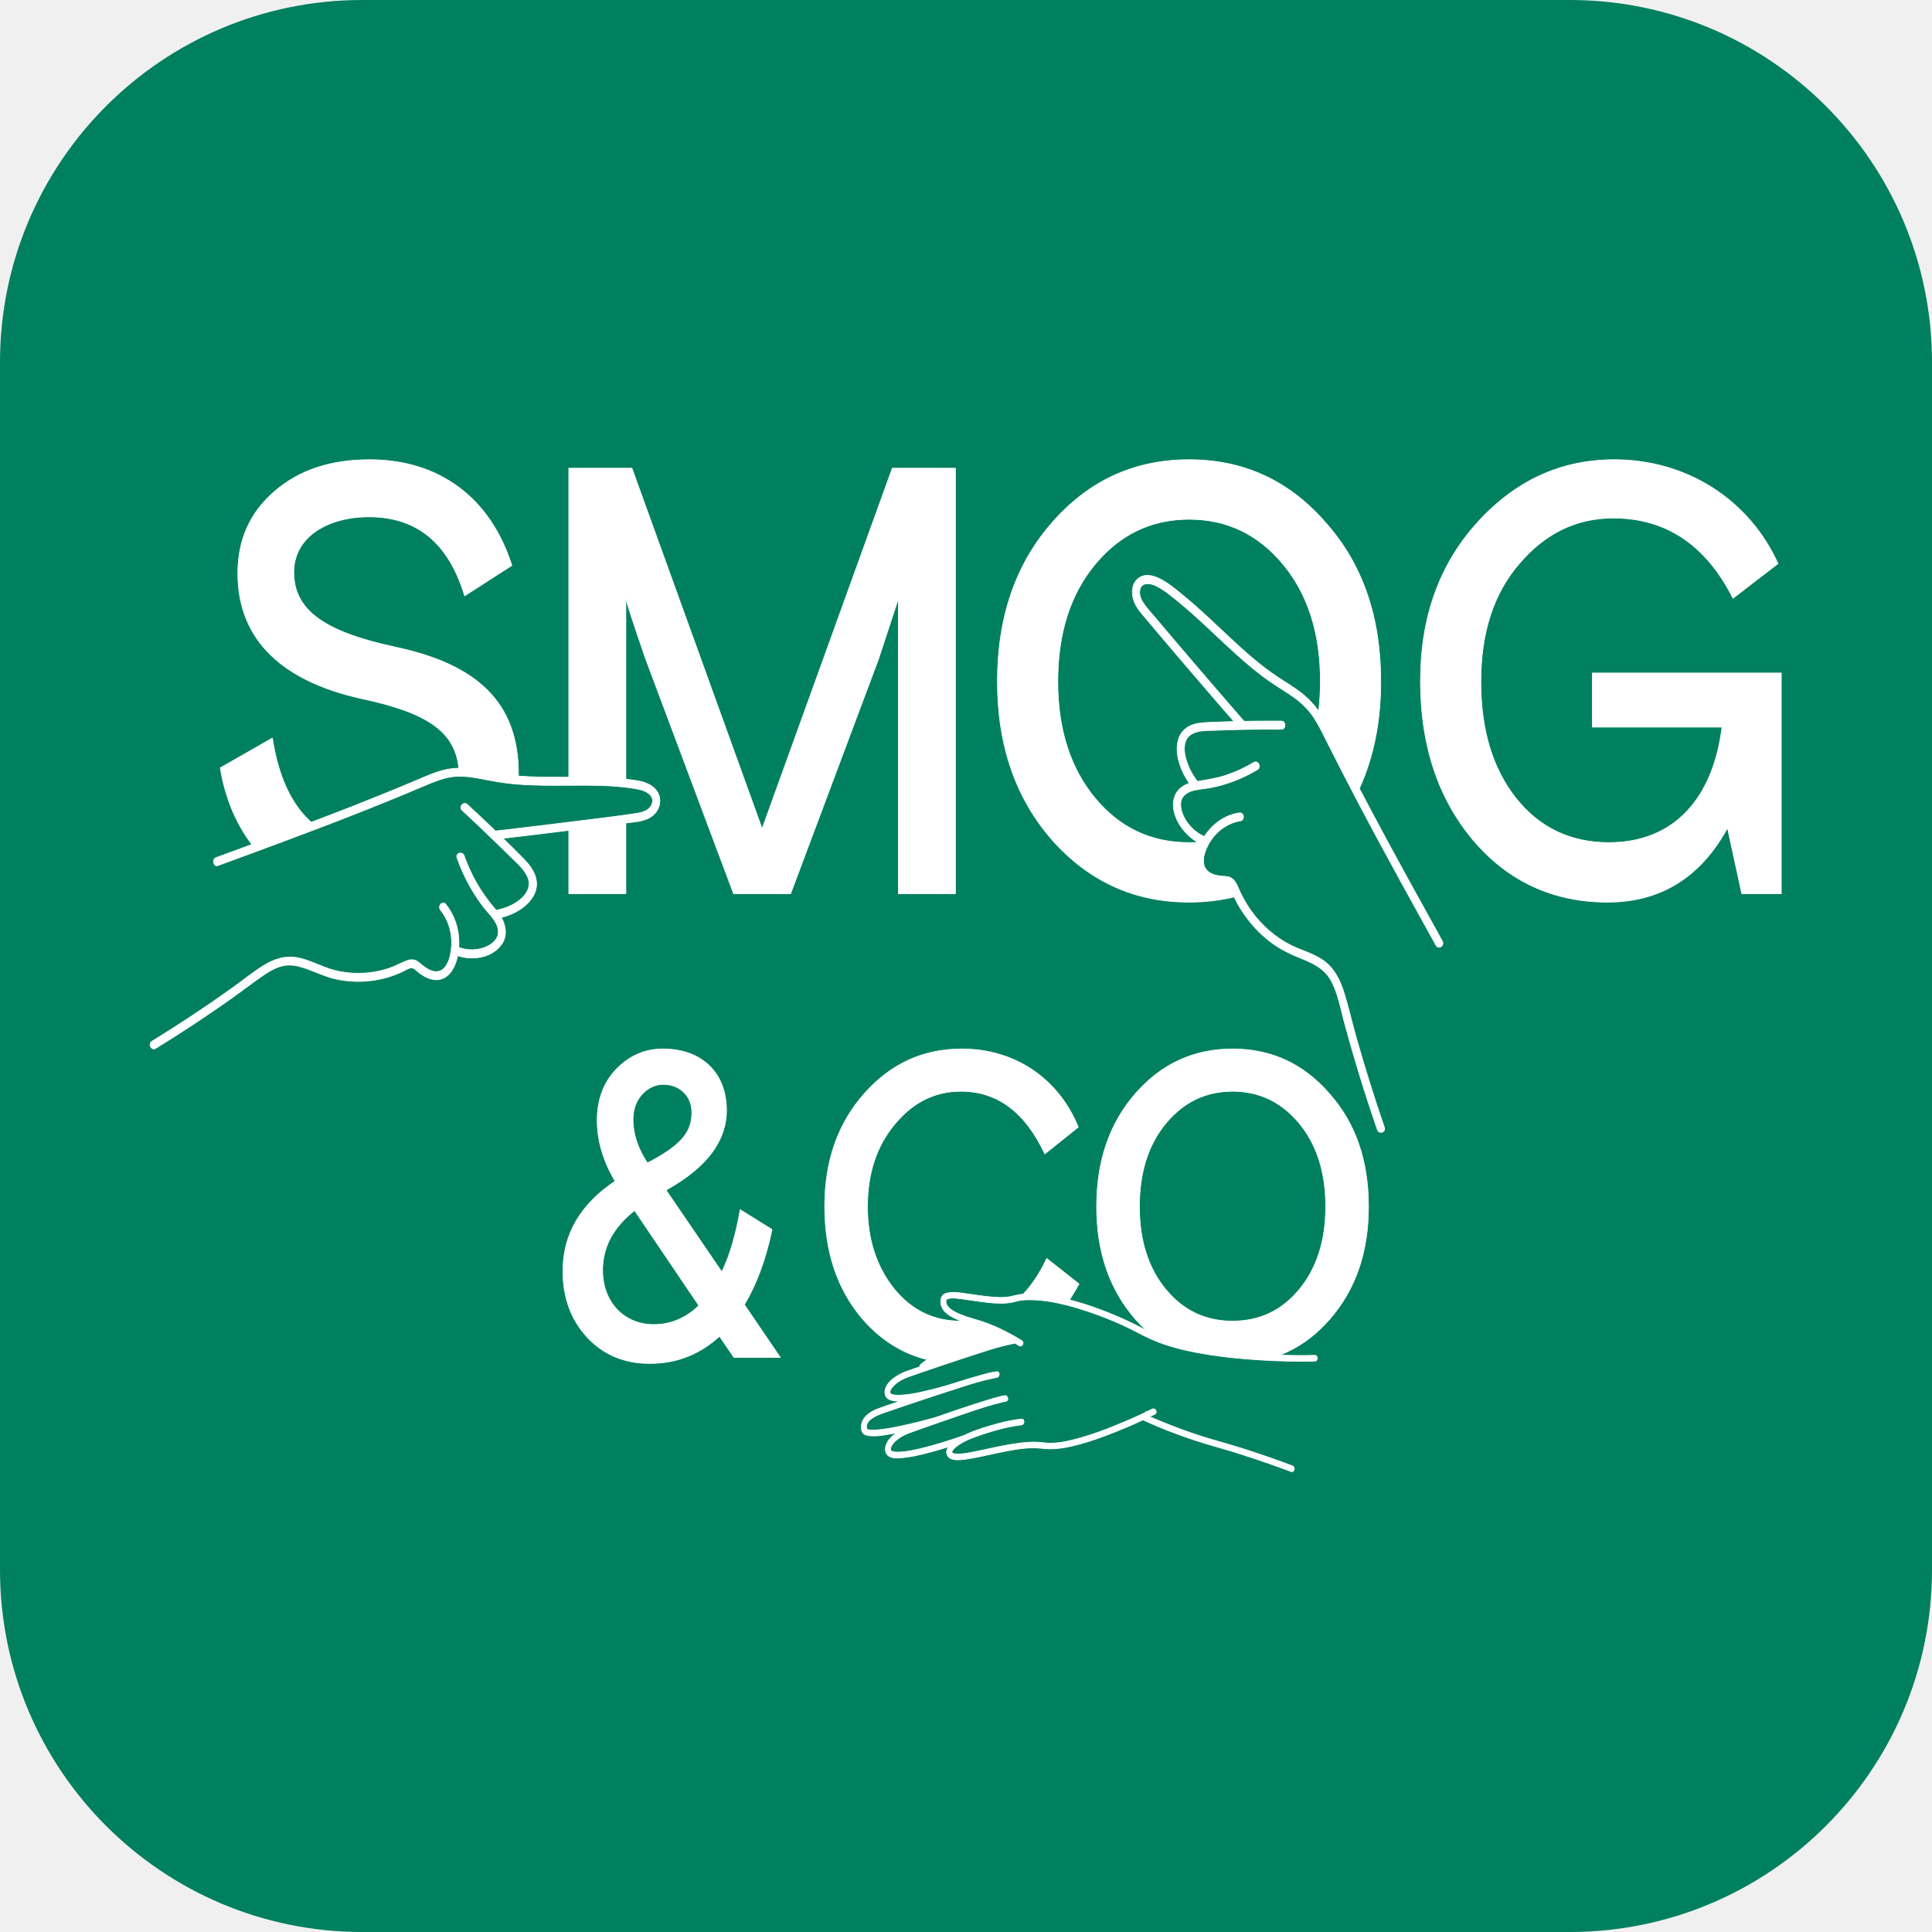
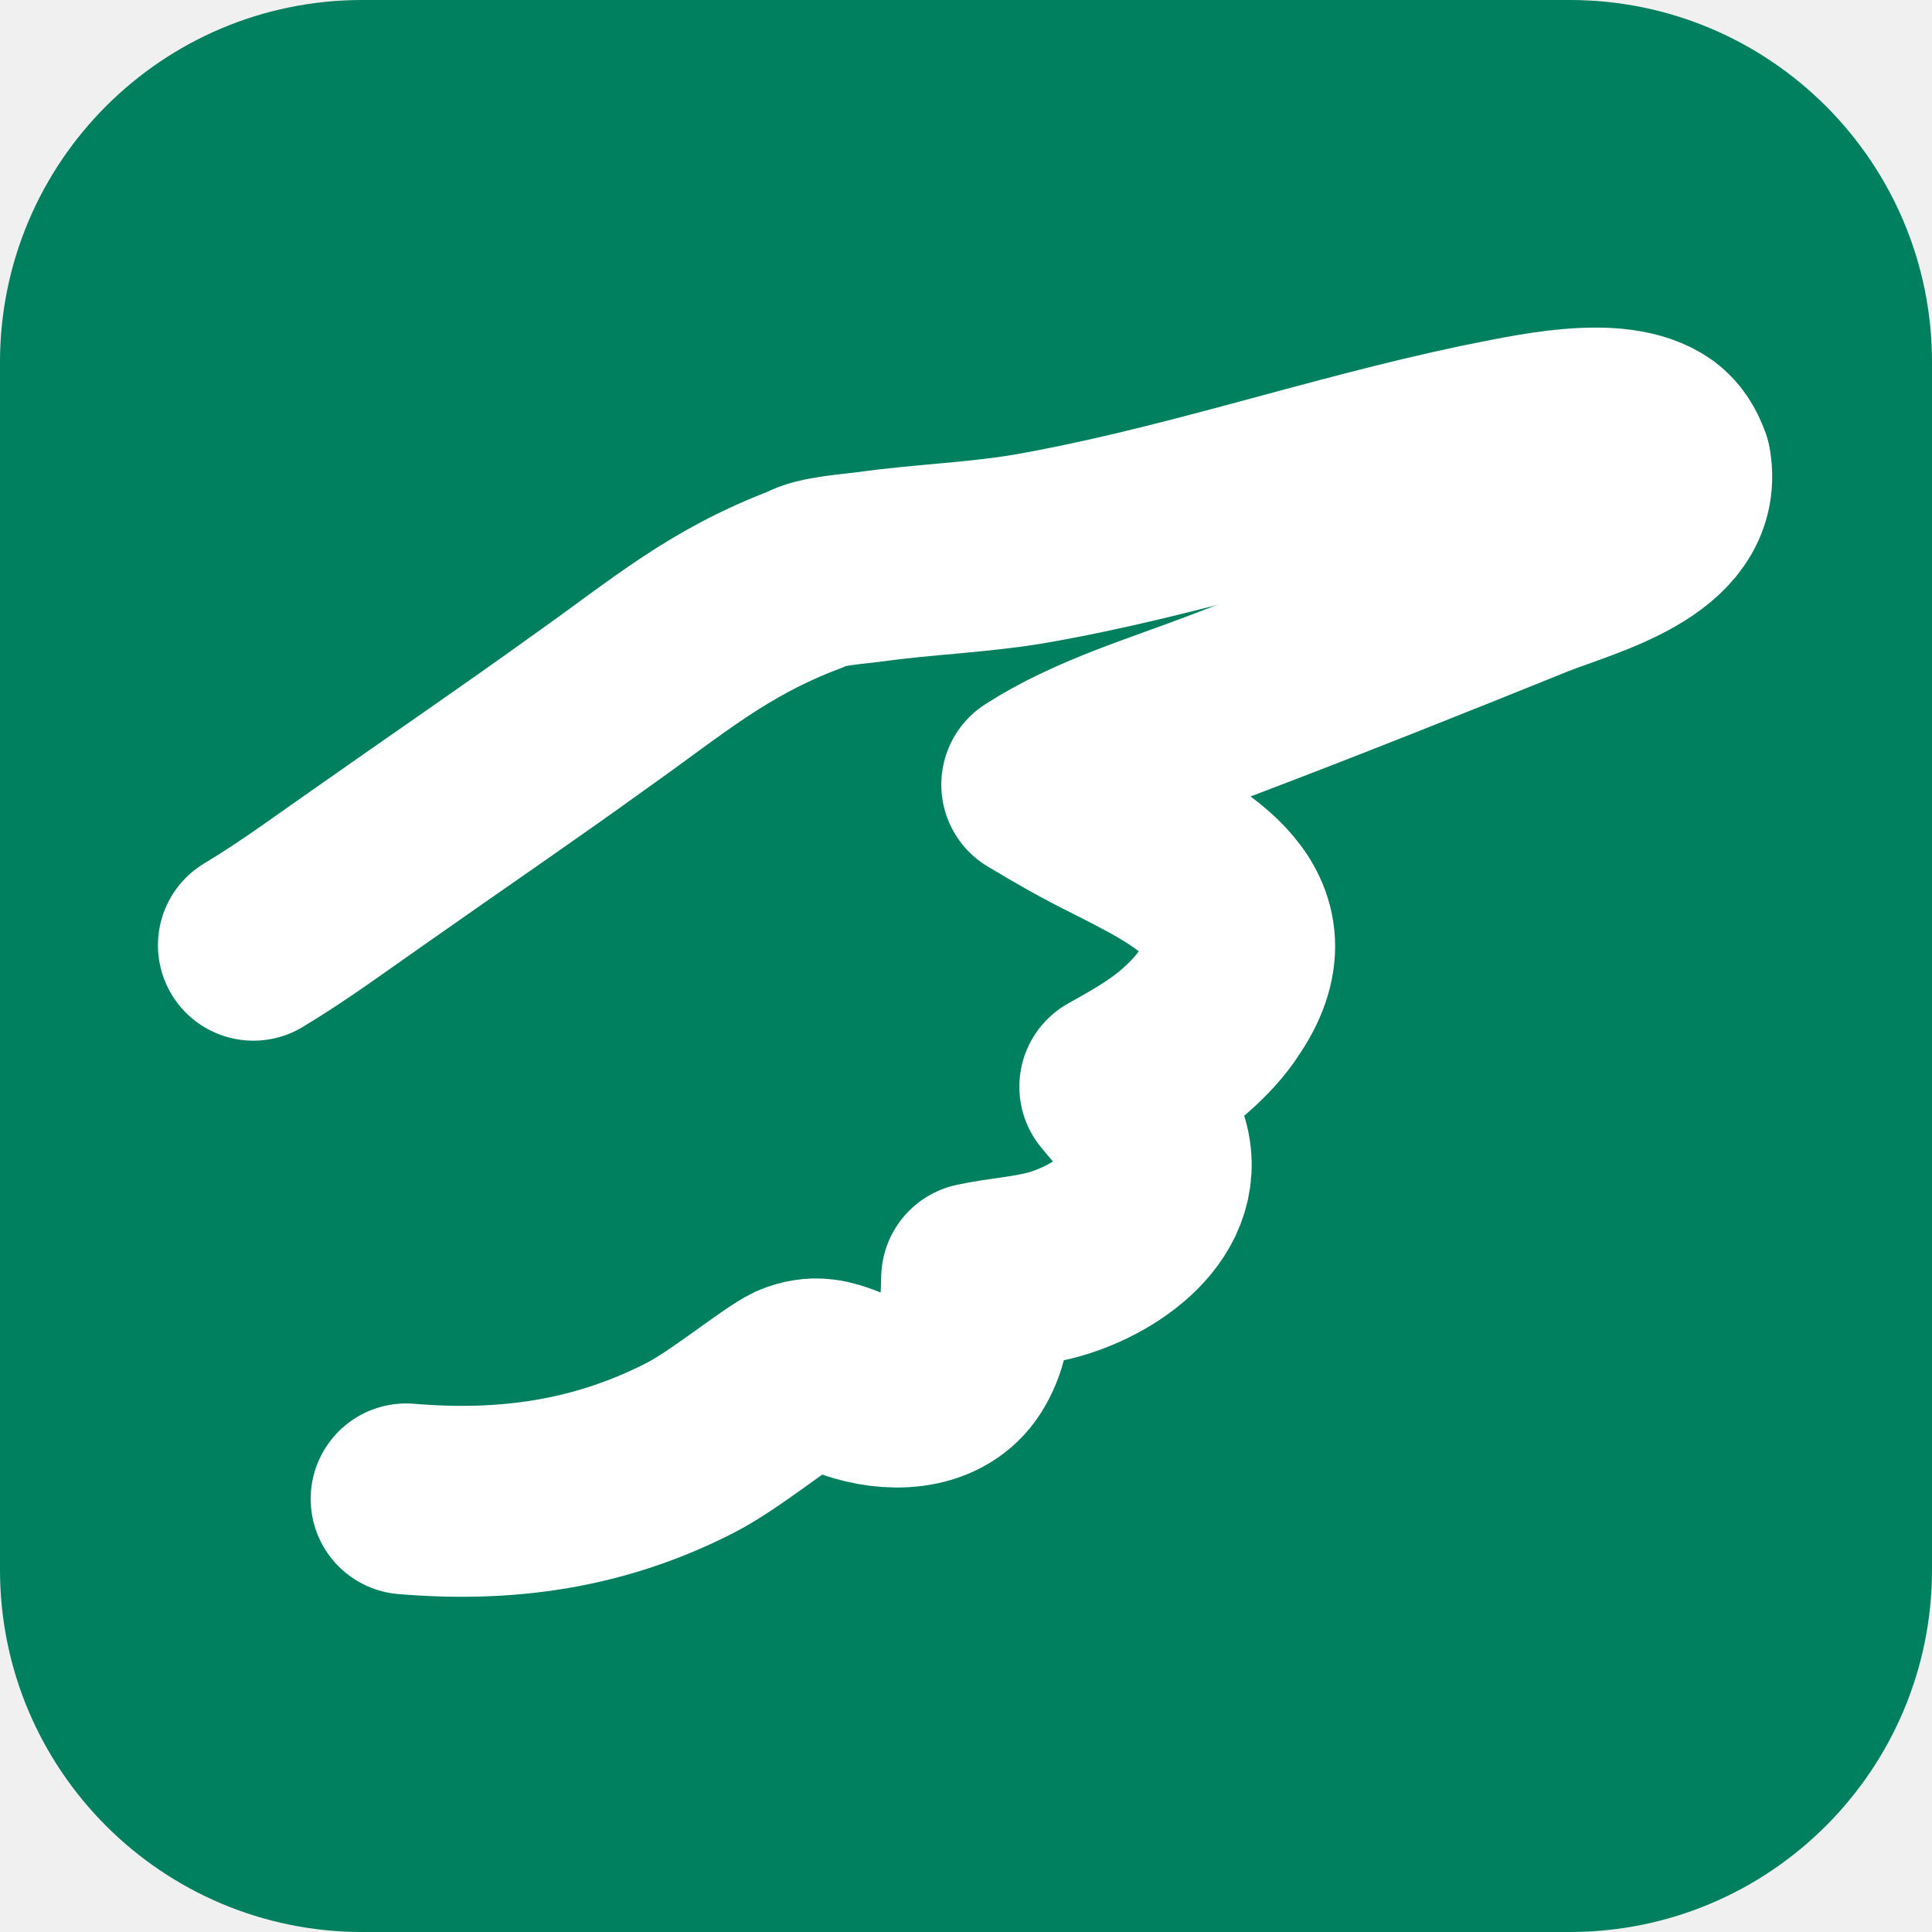
<svg xmlns="http://www.w3.org/2000/svg" width="512" height="512" viewBox="0 0 512 512">
  <rect width="512" height="512" rx="96" fill="#00805F" />
-   <svg x="39.68" y="121.736" width="432.64" height="268.529" viewBox="0 0 2399 1489">
-     <g fill="#FFFFFF" stroke="#FFFFFF" stroke-linejoin="round" stroke-miterlimit="2" transform="matrix(1,0,0,1,-218.2743,-673.2671)">
-       <g transform="matrix(2.56062,0,0,2.56062,137.0126,3.382188)">
-         <path transform="matrix(0.058368,0,0,-0.064728,-433.2667,877.6687)" stroke-width="6.34" d="M14085.8,2689.37L13771.7,2865.55C13729.6,2647.23 13672.1,2463.37 13591.7,2314L13044,3037.93L13055.4,3045.59C13442.3,3240.93 13637.7,3474.56 13637.7,3746.53C13637.7,4079.76 13392.5,4290.42 13013.3,4290.42C12833.3,4290.42 12680.1,4229.14 12553.7,4110.4C12427.3,3991.67 12366,3838.45 12366,3658.43C12366,3478.4 12423.5,3298.38 12542.2,3118.34C12201.3,2911.52 12028.9,2647.23 12028.9,2321.65C12028.9,2084.17 12109.4,1888.84 12270.2,1731.79C12431.1,1578.58 12634.1,1501.98 12883.1,1501.98C13147.4,1501.98 13373.4,1582.42 13568.7,1743.28L13710.4,1555.59L14166.2,1555.59L13813.9,2022.89C13932.6,2202.92 14024.5,2425.07 14085.8,2689.37M13017.1,3976.34C13170.4,3976.34 13296.8,3880.59 13296.8,3727.36C13296.8,3547.34 13185.7,3432.45 12860.1,3279.23C12764.4,3409.47 12718.4,3539.68 12718.4,3666.09C12718.4,3849.95 12860.1,3976.34 13017.1,3976.34M12921.4,1846.7C12634.1,1846.7 12419.6,2042.03 12419.6,2329.31C12419.6,2532.31 12523,2708.51 12733.7,2857.89L13365.7,2015.24C13239.3,1904.16 13089.9,1846.7 12921.4,1846.7" />
-         <path transform="matrix(0.082247,0,0,-0.09101,27.818,652.3862)" stroke-width="4.5" d="M4320.53,1965.37L3412.25,4237.98L2971.53,4237.98L2971.53,2289.93C2907.3,2289.62 2843.07,2289.23 2778.85,2290.26C2725.91,2291.12 2672.96,2293.04 2620.12,2296.72C2620.19,2301.26 2620.46,2305.72 2620.46,2310.28C2620.46,2754.84 2340.69,3000.11 1754.34,3111.25C1267.62,3207.06 1053.02,3341.18 1053.02,3582.63C1053.02,3801.08 1282.95,3931.38 1578.05,3931.38C1911.47,3931.38 2133.74,3766.58 2244.89,3433.16L2574.46,3624.79C2425,4050.19 2068.6,4291.63 1581.89,4291.63C1309.78,4291.63 1091.34,4226.48 918.887,4092.34C746.422,3958.2 662.105,3785.74 662.105,3574.96C662.105,3145.74 987.867,2892.8 1524.41,2785.49C1972.26,2699.51 2178.9,2583.35 2203.91,2346.23C2173.88,2345.75 2143.85,2343.08 2113.74,2337.08C2043.37,2323.07 1976.63,2295.5 1909.87,2269.98C1767.61,2215.6 1624.59,2163.17 1481.09,2112.13C1379.13,2075.85 1276.88,2040.45 1174.51,2005.35C1035.5,2117.24 944.926,2294.39 903.559,2536.38L539.469,2348.6C573.352,2162.21 648.473,1998.32 760.34,1865.49C713.523,1849.88 666.703,1834.26 619.859,1818.7C583.395,1806.59 546.914,1794.49 510.445,1782.39C479.109,1772 492.535,1722.18 524.156,1732.67C546.668,1740.14 569.191,1747.64 591.703,1755.11C660.359,1777.89 729.004,1800.74 797.637,1823.65C940.531,1871.32 1083.26,1919.48 1225.7,1968.51C1266.23,1982.46 1306.78,1996.32 1347.25,2010.44C1484.58,2058.36 1621.55,2107.33 1757.92,2157.9C1825.82,2183.09 1893.52,2208.76 1961.15,2234.66C2023.63,2258.6 2087.43,2282.85 2154.09,2291.96C2171.54,2294.35 2189.03,2295.46 2206.53,2295.67C2260.57,2296.29 2314.68,2287.87 2367.73,2278.52C2438.12,2266.1 2508.31,2254.53 2579.56,2248.23C2592.24,2247.1 2604.92,2246.24 2617.6,2245.35C2735.34,2237.04 2853.52,2237.8 2971.53,2238.35C2983.56,2238.42 2995.59,2238.48 3007.61,2238.52C3128.01,2238.92 3250.01,2239.17 3370.1,2225.96C3393.02,2223.44 3415.89,2220.6 3438.65,2216.99C3476.82,2210.95 3537.29,2198.45 3553.4,2157.28C3562.99,2132.76 3549.01,2107.49 3530.23,2091.77C3506.14,2071.63 3472.73,2065.48 3442.51,2061.17C3418.43,2057.75 3394.25,2054.71 3370.1,2051.59C3249.92,2036.08 3129.16,2023.7 3008.85,2010C2996.42,2008.58 2983.96,2007.3 2971.53,2005.89C2836.97,1990.64 2702.38,1975.74 2567.71,1961.45C2555.68,1960.17 2543.65,1958.93 2531.62,1957.65C2507.86,1955.15 2484.09,1952.64 2460.33,1950.16C2395.34,2006.82 2329.7,2062.76 2263.38,2117.88C2238.04,2138.94 2201.36,2102.66 2226.92,2081.41C2310.4,2012.04 2392.5,1941.05 2473.86,1869.22C2499.15,1846.89 2524.68,1824.84 2549.75,1802.27C2594.81,1761.72 2650.79,1721.17 2680.97,1667.39C2710.57,1614.63 2687.67,1564.11 2644.77,1527.45C2595.16,1485.07 2528.84,1461.58 2464.72,1450.64C2450.38,1466.6 2435.49,1482.05 2421.34,1498.18C2397.6,1525.23 2375.39,1553.53 2354.79,1583.04C2331.09,1617.03 2309.51,1652.49 2290.06,1689.06C2271.93,1723.17 2255.64,1758.27 2241.55,1794.26C2229.59,1824.81 2179.7,1811.51 2191.83,1780.55C2208.06,1739.11 2226.81,1698.84 2247.78,1659.83C2286.42,1587.95 2332.9,1520.51 2387.25,1459.03C2424.57,1416.81 2488.93,1366.02 2478.68,1302.2C2470.23,1249.64 2407.62,1220.34 2361.65,1209.29C2310.12,1196.92 2254.62,1199.14 2204.3,1215.99C2205.12,1226.25 2205.54,1236.28 2205.55,1245.9C2205.68,1335.23 2172.48,1422.24 2112.84,1488.62C2090.63,1513.35 2054.27,1476.81 2076.39,1452.16C2126.18,1396.73 2153.37,1323.41 2153.96,1249.04C2154.47,1187.6 2135.38,1077.61 2060.78,1064.68C2020.05,1057.62 1978.9,1082.39 1947.33,1105.2C1932.87,1115.64 1919.64,1127.91 1902.57,1134.05C1882.73,1141.19 1861.63,1139.35 1841.92,1132.7C1800.64,1118.75 1762.19,1098.09 1720.21,1085.37C1678.25,1072.66 1635.07,1063.31 1591.5,1058.25C1506.86,1048.43 1420.43,1052.43 1337.34,1071.55C1250.53,1091.5 1170.45,1134.94 1082.69,1150.66C995.699,1166.26 915.98,1143.85 840.293,1100.75C762.574,1056.51 689.797,1002.85 614.641,954.43C611.5,952.398 608.297,950.449 605.141,948.418C427.859,834.52 246.918,726.359 62.684,624.07C33.66,607.949 59.633,563.41 88.695,579.551C262.141,675.852 432.719,777.281 600.039,883.891C680.133,934.922 758.055,989.539 838.664,1039.69C875.805,1062.8 914.559,1084.02 956.891,1095.87C1000.01,1107.92 1043.83,1107.11 1087.3,1097.21C1177.72,1076.63 1260.59,1033.18 1352.19,1015.85C1440.7,999.121 1530.96,997.531 1620.07,1010.42C1663.39,1016.69 1706.19,1026.52 1747.84,1040.03C1768.67,1046.77 1789.14,1054.5 1809.32,1062.98C1828.98,1071.22 1850.91,1085.68 1872.55,1087.05C1891.61,1088.27 1906.98,1071.03 1921.31,1060.68C1940.36,1046.93 1960.58,1035.16 1982.33,1026.24C2019.98,1010.79 2061.93,1006.25 2099.84,1023.46C2153.7,1047.9 2183.08,1105.25 2196.43,1164.33C2297.98,1132.35 2433.8,1149.2 2502.02,1234.65C2544.07,1287.33 2534.48,1352.39 2500.63,1405.31C2556.73,1417.61 2611.95,1439.75 2658.21,1473.03C2708.01,1508.87 2752.26,1562.79 2746.48,1627.9C2740.82,1691.71 2694.3,1740.16 2649.44,1781.38C2604.29,1822.86 2558.53,1863.68 2512.55,1904.26C2665.6,1920.37 2818.6,1937.07 2971.53,1954.4L2971.53,1555.3L3370.1,1555.3L3370.1,2000.78C3373.04,2001.14 3375.99,2001.45 3378.94,2001.81C3443.6,2009.59 3518.26,2010.93 3569.04,2057.48C3610.89,2095.83 3621.54,2158.13 3584.91,2203.55C3553.56,2242.44 3499.88,2259.17 3452.35,2266.72C3425.08,2271.04 3397.62,2274.29 3370.1,2277.12L3370.1,3414.02C3381.6,3371.85 3427.59,3245.39 3508.06,3034.6L4121.24,1555.3L4519.82,1555.3L5133,3034.6L5270.96,3414.02L5270.96,1555.3L5669.53,1555.3L5669.53,4237.98L5228.81,4237.98L4320.53,1965.37" />
-         <path transform="matrix(0.082247,0,0,-0.09101,27.818,652.3862)" stroke-width="4.5" d="M10113.6,2605.37L11018.1,2605.37C10956.7,2160.81 10688.5,1877.22 10228.6,1877.22C9964.16,1877.22 9745.7,1969.2 9580.93,2156.98C9416.13,2344.77 9335.65,2590.05 9335.65,2892.81C9335.65,3199.39 9423.78,3448.5 9603.9,3636.29C9784.03,3827.9 10002.5,3923.72 10259.3,3923.72C10627.2,3923.72 10906.9,3755.1 11094.7,3417.84L11409,3636.29C11209.7,4034.86 10776.6,4291.63 10266.9,4291.63C9891.34,4291.63 9573.24,4157.49 9308.81,3893.06C9044.37,3628.61 8914.08,3295.2 8914.08,2896.64C8914.08,2490.4 9036.71,2156.98 9281.98,1892.54C9527.26,1631.95 9841.52,1501.64 10220.9,1501.64C10588.8,1501.64 10868.6,1658.78 11056.4,1969.2L11156,1555.29L11432,1555.29L11432,2946.46L10113.6,2946.46L10113.6,2605.37" />
-         <path transform="matrix(0.082247,0,0,-0.09101,27.818,652.3862)" stroke-width="4.5" d="M8576.89,2065.78C8546.99,2116.58 8517.46,2167.59 8487.94,2218.62C8587.86,2416.35 8637.37,2641.09 8637.37,2892.8C8637.37,3299.03 8510.89,3632.46 8254.12,3893.05C8001.18,4157.48 7683.09,4291.62 7299.85,4291.62C6920.46,4291.62 6602.35,4161.34 6345.59,3896.89C6088.82,3632.46 5962.35,3299.03 5962.35,2892.8C5962.35,2490.4 6088.82,2156.98 6345.59,1892.54C6602.35,1631.94 6920.46,1501.63 7299.85,1501.63C7410.09,1501.63 7514.75,1512.79 7614.22,1534.35C7632.99,1498.84 7654.56,1464.81 7678.74,1432.73C7729.6,1365.26 7790,1306.29 7858.92,1257.35C7929.14,1207.47 8006.09,1174.13 8086.71,1145.04C8168.24,1115.62 8246.06,1081.99 8292.17,1004.33C8339.52,924.609 8357.76,828.09 8384.12,740.172C8452.2,513.23 8528.61,288.84 8612.89,67.41C8624.57,36.691 8674.44,50.019 8662.6,81.109C8589.4,273.43 8522.12,467.988 8461.12,664.531C8432.85,755.57 8409.89,848.871 8378.04,938.711C8349.73,1018.58 8307.26,1089.89 8233.86,1135.62C8162.18,1180.27 8077.93,1197.85 8002.02,1233.47C7949.5,1258.1 7900.1,1288.88 7854.74,1324.88C7836.85,1339.08 7819.52,1354.03 7802.96,1369.85C7748.75,1421.67 7702.63,1481.24 7666.19,1546.73C7663.3,1551.94 7660.33,1557.11 7657.55,1562.4C7640.18,1595.5 7627.75,1636.8 7592.08,1655C7574.21,1664.11 7554.12,1664.03 7534.6,1665.14C7515.18,1666.24 7495.99,1668.77 7477.2,1673.93C7436.2,1685.19 7402.25,1710.54 7400.61,1756.23C7399.01,1800.88 7420.97,1846.22 7445.46,1882.36C7446.77,1884.29 7448.34,1886.03 7449.7,1887.93C7499.08,1957.18 7576.48,2002.91 7660.48,2014.6C7674.37,2016.54 7681.7,2034.13 7678.48,2046.32C7674.57,2061.2 7660.49,2066.23 7646.77,2064.32C7567.99,2053.36 7493.95,2013.76 7439.27,1956.18C7427.69,1943.98 7416.41,1930.35 7405.89,1915.73C7347.52,1938.18 7295.43,1982.93 7264.81,2036.99C7247.96,2066.72 7235.37,2105.19 7243.85,2139.41C7252.39,2173.86 7285.22,2193.36 7317.17,2202.64C7355.68,2213.82 7396.47,2215.33 7435.94,2221.51C7475.87,2227.76 7515.41,2236.38 7554.33,2247.27C7631.88,2269 7706.82,2299.87 7777.58,2338.27C7806.75,2354.1 7780.75,2398.65 7751.56,2382.79C7689.01,2348.84 7623.46,2321.4 7555.19,2301.19C7490.1,2281.92 7424.58,2273.16 7358,2263.01C7357.96,2263 7357.9,2262.99 7357.86,2262.99C7320.46,2306.73 7290.48,2358.38 7275.16,2413.93C7261.15,2464.67 7260.99,2527.69 7311.55,2558.07C7359.53,2586.93 7423.55,2583.12 7477.37,2585.07C7550.29,2587.73 7623.24,2589.63 7696.2,2590.79C7699.13,2590.84 7702.08,2590.83 7705.01,2590.88C7784.68,2592.08 7864.34,2592.41 7944.01,2591.86C7977.2,2591.64 7977.23,2643.19 7944.01,2643.42C7882.72,2643.85 7821.43,2643.58 7760.15,2642.97C7734.53,2642.71 7708.9,2642.48 7683.29,2642.04C7473.79,2859.59 7265.96,3078.74 7059.88,3299.54C7035.19,3325.99 7008.81,3351.65 6986.43,3380.13C6968.46,3402.99 6953.26,3430.11 6955.06,3460.09C6959,3525.36 7030.83,3514.17 7072.78,3494.81C7129.86,3468.47 7182.41,3427.84 7232.82,3390.73C7286.57,3351.16 7338.48,3309.19 7389.73,3266.46C7491.09,3181.93 7589.85,3094.22 7694.25,3013.41C7746.57,2972.91 7800.14,2934 7855.96,2898.44C7891.02,2876.11 7927.21,2855.66 7963.11,2834.75C7983.75,2822.74 8004.31,2810.6 8024.45,2797.76C8080.36,2762.1 8130.52,2720.11 8169.74,2666.25C8177.39,2655.71 8184.49,2644.82 8191.57,2633.93C8221.79,2587.47 8247.77,2538.22 8274.62,2489.84C8334.99,2380.99 8396.8,2272.95 8459.28,2165.29C8471.88,2143.58 8484.29,2121.78 8496.96,2100.11C8534.7,2035.56 8572.75,1971.2 8611.03,1906.97C8727.31,1711.84 8845.71,1517.99 8964.43,1324.35C8983.8,1292.76 9003.17,1261.17 9022.55,1229.59C9039.87,1201.34 9084.48,1227.23 9067.06,1255.62C8902.03,1524.66 8736.98,1793.73 8576.89,2065.78M8203.44,2706.28C8172.05,2746.39 8136.07,2781.76 8094.29,2812.42C8039.84,2852.41 7979.81,2883.72 7921.95,2918.28C7861.88,2954.18 7804.31,2994.09 7748.51,3036.29C7638.23,3119.71 7535.05,3212.01 7428.97,3300.58C7375.31,3345.39 7320.86,3389.32 7264.68,3430.95C7212.45,3469.64 7157.99,3511.83 7098.81,3539.32C7048.55,3562.68 6984.6,3577.2 6938.39,3537.41C6890.47,3496.16 6897.71,3424.12 6927.56,3374.72C6945.8,3344.53 6971.2,3319.08 6995.1,3293.42C7021.53,3265.09 7047.97,3236.77 7074.43,3208.48C7129.28,3149.89 7184.23,3091.41 7239.31,3033.05C7348.52,2917.32 7458.19,2802.03 7568.36,2687.21C7583.29,2671.63 7598.26,2656.1 7613.22,2640.54C7558.3,2639.24 7503.37,2637.69 7448.47,2635.54C7388.18,2633.19 7321.33,2631.08 7271.38,2592.74C7218.23,2551.96 7208.48,2484.59 7220.29,2422.2C7232,2360.31 7262.8,2301.63 7301.39,2251.19C7253.62,2236.35 7209.93,2207.43 7195.15,2156.64C7177.32,2095.36 7204.68,2027.62 7241.56,1979.11C7273.23,1937.44 7314.42,1902.57 7361.31,1879.14C7341.08,1878 7320.66,1877.21 7299.85,1877.21C7035.43,1877.21 6816.98,1969.19 6644.52,2156.98C6472.05,2344.77 6383.92,2590.05 6383.92,2892.8C6383.92,3199.39 6472.05,3444.66 6644.52,3632.46C6816.98,3820.25 7035.43,3916.05 7299.85,3916.05C7564.28,3916.05 7782.74,3820.25 7955.2,3632.46C8127.67,3444.66 8215.8,3199.39 8215.8,2892.8C8215.8,2827.93 8211.49,2765.88 8203.44,2706.28" />
-         <path transform="matrix(0.058368,0,0,-0.064728,-433.2667,877.6687)" stroke-width="6.34" d="M19567,3892.09C19314.2,4156.36 18996.3,4290.42 18613.2,4290.42C18234,4290.42 17916.1,4160.2 17659.5,3895.9C17402.9,3631.61 17276.5,3298.39 17276.5,2892.37C17276.5,2490.19 17402.9,2156.95 17659.5,1892.66C17694.2,1857.43 17730.1,1824.8 17767.1,1794.34C17722.7,1814.61 17678.6,1835.83 17633.8,1855.34C17520.9,1904.49 17405.8,1948.73 17288.7,1987.02C17197.6,2016.84 17104.6,2043.92 17010.4,2065.83C17042.1,2110.23 17073.4,2157.13 17104.1,2206.75L16786.2,2432.73C16719.1,2305.07 16642,2199.57 16554.6,2116.06C16529.4,2114.07 16504.3,2110.67 16479.6,2105.23C16446.8,2098.02 16415.3,2090.81 16381.7,2088.72C16341.2,2086.2 16300.6,2087.32 16260.1,2089.97C16176,2095.48 16092.5,2107.93 16008.9,2118.61C15946,2126.64 15879.1,2137.95 15815.8,2128.05C15795.6,2124.87 15774.6,2118.12 15760.6,2102.39C15742.3,2081.89 15741,2048.48 15747.2,2023.05C15764.5,1952.24 15847,1916.31 15907.8,1892.44C15921.4,1887.11 15935.1,1882.18 15948.9,1877.49C15945.8,1877.45 15942.8,1877.33 15939.7,1877.33C15675.4,1877.33 15457.1,1973.1 15284.7,2164.61C15112.3,2359.96 15024.2,2601.27 15024.2,2892.37C15024.2,3187.31 15112.3,3428.61 15292.4,3623.95C15472.4,3819.3 15686.9,3915.06 15943.5,3915.06C16299.7,3915.06 16575.5,3731.2 16767,3359.67L17096.4,3597.14C16908.8,4014.64 16487.4,4290.42 15951.2,4290.42C15572,4290.42 15254.1,4160.2 14993.6,3895.9C14733.2,3631.61 14602.9,3298.39 14602.9,2896.19C14602.9,2486.35 14729.3,2153.11 14978.3,1892.66C15176.5,1688.47 15414.8,1564.71 15693,1520.59C15644.1,1505.6 15595.2,1490.54 15546.4,1475.33C15503.2,1461.9 15460,1448.4 15416.9,1434.75C15387.6,1425.49 15359,1414.28 15331.6,1400.35C15282.8,1375.55 15227.7,1339.23 15203.8,1287.86C15188.3,1254.62 15190.4,1213.71 15222.2,1191.28C15242.8,1176.73 15269.1,1172.64 15293.6,1170.31C15310.9,1168.66 15328.2,1168.22 15345.7,1168.52C15342.1,1167.41 15338.4,1166.31 15334.8,1165.19C15286.8,1150.44 15238.8,1135.61 15190.9,1120.63C15116,1097.23 15024.4,1071.2 14980.2,1000.31C14960.6,968.75 14952,911.711 14981.6,882.75C14998.8,865.961 15025.5,862.621 15048.3,860.75C15122.7,854.609 15200.2,868.68 15273.3,880.602C15286.3,882.699 15299.2,885.172 15312.2,887.391C15273.2,864.391 15236.5,834.762 15215,796.52C15197.2,765.02 15190.6,718.82 15219.2,691.23C15256,655.75 15324.9,662.578 15371.1,666.602C15450.1,673.48 15528.4,689.621 15605.6,707.512C15677.6,724.199 15749.6,742.699 15821,763.02C15799.7,735.801 15791,704.551 15818.5,674.898C15838.9,652.93 15872.1,648.73 15900.4,647.66C15943.5,646.02 15987.2,652.488 16029.7,658.98C16148.3,677.02 16265.4,704.129 16383.6,724.352C16499.6,744.191 16620.6,762.449 16738.3,749.23C16836.8,738.18 16932.7,748.898 17029.5,768.641C17146.4,792.43 17261,827.02 17373.8,865.309C17494.6,906.309 17614.2,951.828 17731.8,1001.47C17894.5,933.711 18062,875.832 18230.6,824.859C18368.9,783.031 18509.8,750.48 18648.9,711.328C18769.3,677.43 18889.1,641.09 19008.2,603.051C19068.5,583.82 19128.7,564.32 19188.5,543.801C19219.9,533.012 19233.4,582.801 19202.2,593.52C19202,593.559 19201.9,593.609 19201.8,593.648C19040.2,649.059 18876.8,699.582 18712.7,746.77C18574.6,786.48 18434.6,819.02 18296.6,859.07C18171.5,895.391 18047.8,936.711 17925.5,981.609C17882.8,997.27 17840.3,1013.5 17798,1030.24C17812.6,1036.62 17827.3,1042.77 17841.9,1049.3C17844.5,1050.49 17847.2,1051.7 17849.9,1052.92C17860.6,1057.79 17864.1,1066.53 17862.9,1075.17C17860.9,1090.88 17843.2,1106.26 17823.8,1097.44C17807.1,1089.8 17790.2,1082.56 17773.4,1075.17L17759,1075.17L17755,1067.04C17702.8,1044.43 17650.2,1022.87 17597.1,1002.11C17550.8,983.988 17504.2,966.27 17457.2,949.16C17349.3,909.941 17240.1,873.922 17129,844.871C17030.7,819.16 16929.2,796.559 16827.2,794.93C16781.8,794.199 16739.3,802.219 16694.1,804.078C16637.5,806.398 16580.8,802.531 16524.6,796.328C16402.8,782.879 16282.6,758.32 16162.4,734.988C16110.4,724.879 16058.3,714.801 16005.8,707.16C15968.5,701.738 15930,696.961 15892.3,699.641C15882.5,700.328 15885.2,699.75 15877.4,701.52C15874.3,702.211 15871.2,703.02 15868.1,703.82C15866.8,704.172 15863.6,705.539 15862.6,705.898C15860.9,706.762 15859.2,707.59 15857.6,708.68C15858,708.41 15860.5,705.68 15856.6,709.668C15856.1,710.148 15855,712.27 15854.9,712.621C15854.8,712.98 15854.7,713.109 15854.7,713.352C15854.6,713.551 15854.6,713.602 15854.6,713.852C15854.4,715.871 15855.5,724.07 15854.4,716.961C15855.7,725.699 15854.8,721.352 15859.3,729.309C15863,735.801 15862.2,734.301 15868.5,740.891C15874.3,746.949 15880.6,752.602 15887.2,757.699C15962.2,815.398 16066.2,846.84 16156.7,874.609C16172.2,879.379 16187.9,883.719 16203.5,888.219C16294.8,914.488 16387.8,936.32 16481.6,950.488C16500.3,953.32 16519.1,955.648 16538,957.27C16551.1,958.398 16558.9,967.34 16561.6,977.461C16565.6,992.66 16557.9,1010.54 16538,1008.83C16464.4,1002.49 16391.2,988.711 16318.9,971.691C16286.6,964.059 16254.5,955.859 16222.7,947.281C16195.7,939.988 16168.5,932.43 16141.4,924.328C16082.8,906.84 16024.5,886.719 15969,861.68C15966.9,861.52 15964.7,861.172 15962.4,860.422C15866.6,829.262 15769.3,801.641 15671.7,776.699C15594.4,756.949 15516.4,738.879 15437.6,726.469C15406,721.512 15374.2,717.609 15342.2,716.25C15328.5,715.672 15314.7,715.539 15301,716.379C15286.8,717.262 15285.8,717.039 15272.5,720.57C15270.4,721.121 15261.2,724.602 15262.8,723.648C15260.6,724.801 15257.2,726.629 15255.9,727.34C15256,727.27 15252.9,730.52 15254.3,728.91C15254,729.27 15253.8,729.512 15253.6,729.789C15252.1,733.93 15251.1,738.102 15251,742.512C15250.5,764.461 15267.5,784.629 15282,799.289C15304.2,821.711 15330.8,839.211 15358.5,854.109C15397.2,874.961 15438,887.539 15479.5,900.961C15536.6,919.441 15593.7,937.641 15650.9,955.781C15737.1,983.109 15823.3,1010.17 15909.7,1036.58C15941.1,1046.17 15972.5,1055.89 16003.9,1065.56C16119.5,1101.09 16235.9,1135.94 16353.9,1160.87C16364.4,1163.09 16374.9,1165.15 16385.5,1166.88C16418.1,1172.21 16404.3,1221.89 16371.8,1216.59C16312.3,1206.89 16253.7,1190.18 16195.7,1174.23C16118.1,1152.91 16040.9,1130.06 15963.8,1106.8C15956.2,1104.53 15948.7,1102.32 15941.1,1100.03C15857.4,1074.68 15773.9,1048.7 15690.4,1022.41C15690.1,1022.32 15689.7,1022.34 15689.4,1022.24C15575.9,993.07 15461.3,967.469 15346.2,945.648C15267.5,930.738 15188,916.551 15107.9,912.23C15093,911.43 15078.1,911.02 15063.1,911.488C15057,911.699 15050.9,912.102 15044.8,912.621C15043.8,912.699 15040.7,913.102 15039.4,913.238C15038,913.512 15034,914.191 15032.9,914.441C15028.6,915.441 15024.5,916.559 15020.3,917.988C15019.9,918.16 15019.4,918.32 15019,918.5C15016.9,928.012 15013.5,936.32 15014.6,946.73C15019.8,996.25 15081.6,1025.66 15121.3,1042.53C15146.9,1053.4 15173.6,1061.21 15200.1,1069.51C15242.3,1082.72 15284.6,1095.81 15326.9,1108.83C15490.1,1159.09 15653.5,1208.39 15817.6,1255.77C15817.9,1255.88 15818.3,1255.96 15818.6,1256.05C15855.3,1265.91 15891.7,1276.22 15927.9,1287.23C15930.4,1288 15933,1288.71 15935.5,1289.46C15937.6,1290.1 15939.5,1290.92 15941.2,1291.88C16050.2,1323.63 16160.2,1354.36 16271.5,1373.96C16276.4,1374.83 16281.3,1375.62 16286.2,1376.39C16288.5,1376.75 16289.5,1376.94 16289.9,1377.01C16290.1,1377.01 16291,1377.08 16294.5,1377.45C16327.1,1380.98 16327.5,1432.58 16294.5,1429.01C16237.2,1422.81 16180.7,1407.83 16125,1393.8C16057.5,1376.82 15990.5,1358.34 15923.5,1339.51C15922.9,1339.37 15922.4,1339.36 15921.8,1339.19C15913.2,1336.62 15904.5,1334.27 15895.9,1331.76C15886.6,1329.15 15877.4,1326.64 15868.2,1324.02C15857.9,1321.08 15847.6,1318.06 15837.3,1315.11C15817.2,1309.6 15796.9,1304.35 15776.7,1299.14C15716,1283.53 15655,1269.17 15593.7,1256.34C15516.5,1240.18 15438.2,1225.33 15359.3,1221.23C15343,1220.39 15326.7,1220.04 15310.3,1220.74C15303.9,1221.03 15297.4,1221.47 15291,1222.12C15286.3,1222.6 15283.8,1222.87 15275.9,1224.59C15262.1,1227.6 15260.9,1228.24 15252.3,1232.98C15251.6,1233.35 15251.4,1233.47 15251.1,1233.65C15249.9,1234.5 15248.7,1235.64 15247.9,1236.77C15247.9,1236.92 15247.8,1236.97 15247.8,1237.18C15246.7,1240 15245.5,1242.3 15245.1,1245.53C15243.6,1259.64 15255.6,1276.76 15264.7,1287.62C15282.6,1308.9 15305.5,1325.71 15329.1,1340.05C15360.1,1358.79 15393.1,1373.05 15427.5,1384.04C15464.7,1395.93 15502,1407.51 15539.3,1419.14C15570.2,1428.77 15601.2,1438.16 15632.1,1447.72C15695.7,1467.35 15759.3,1486.82 15823,1506.01C15887.6,1525.48 15952.3,1544.89 16017.1,1563.76C16160.5,1605.52 16305.6,1651.59 16453,1677.55C16457.8,1678.39 16462.6,1679.15 16467.4,1679.93C16468,1680.02 16469.6,1680.25 16471,1680.45C16472.4,1680.61 16473.8,1680.79 16475.2,1680.94C16488.6,1674.02 16502,1667.04 16515.2,1659.73C16544.2,1643.58 16570.2,1688.11 16541.2,1704.25C16402.9,1781.14 16252.8,1847.4 16099.7,1887.73C16098.1,1888.15 16096.5,1888.57 16094.9,1888.99C16042.3,1902.88 15989.6,1916.94 15938.4,1935.77C15902.1,1949.12 15864.8,1964.66 15833.7,1988.19C15814.5,2002.72 15796.9,2022.89 15795.6,2045.72C15795.3,2051.84 15796.1,2056.51 15797,2062.36C15797.2,2063.96 15797.7,2065.66 15798.2,2067.23C15798.4,2067.38 15798.4,2067.43 15798.6,2067.64C15798.7,2067.76 15798.7,2067.78 15798.7,2067.89L15798.8,2067.9C15799.7,2068.38 15804.8,2071.71 15799.2,2068.65C15802.8,2070.64 15808.9,2073.75 15806.5,2072.86C15852.8,2090.22 15919.6,2077.69 15970.7,2071.74C16051.3,2062.36 16131.5,2049.81 16212.3,2042.25C16290.3,2034.96 16370.2,2030.9 16447.8,2044.99C16458.6,2046.97 16469.2,2049.41 16479.9,2051.89C16497.7,2056.01 16515.4,2060.2 16533.7,2062.29C16568.1,2066.25 16602.8,2067.1 16637.4,2066.37C16751.4,2063.98 16865.3,2046.33 16977.3,2020.84C17052,2003.82 17125.9,1983.35 17198.3,1961.46C17311.9,1927.11 17423.8,1887.04 17533.7,1842.11C17631.5,1802.12 17725.2,1752.79 17823.2,1713.67C17863.2,1697.74 17903.9,1683.78 17945,1671.17C18051.5,1638.56 18161.3,1615.81 18270.7,1597.31C18436,1569.38 18603.2,1551.79 18770.4,1540.02C18817.5,1536.7 18864.6,1533.85 18911.8,1531.36C19078.2,1522.57 19245.1,1519.03 19411.7,1522.33C19415,1522.39 19418.4,1522.46 19421.7,1522.55C19430.2,1522.77 19436.4,1526.28 19440.6,1531.37C19452.7,1546.27 19446.5,1574.75 19421.7,1574.11C19306.7,1571.11 19191.3,1572.21 19076.1,1575.97C19260.5,1639.97 19424.1,1745.5 19567,1892.66C19823.6,2156.95 19950,2490.19 19950,2892.37C19950,3298.39 19823.6,3631.61 19567,3892.09M19268.2,2156.95C19095.8,1969.27 18877.5,1877.33 18613.2,1877.33C18348.9,1877.33 18130.6,1969.27 17958.2,2156.95C17785.9,2344.63 17697.8,2589.77 17697.8,2892.37C17697.8,3198.78 17785.9,3443.92 17958.2,3631.61C18130.6,3819.3 18348.9,3915.06 18613.2,3915.06C18877.5,3915.06 19095.8,3819.3 19268.2,3631.61C19440.6,3443.92 19528.7,3198.78 19528.7,2892.37C19528.7,2589.77 19440.6,2344.63 19268.2,2156.95" />
-         <path transform="matrix(0.058368,0,0,-0.064728,-506.0691,862.548)" stroke-width="6.34" d="M16842.4,1292.99C16826.4,1282.66 16810.4,1272.14 16795.1,1260.73C16768.8,1241.11 16794.5,1196.33 16821.1,1216.21C16863.9,1248.17 16910.5,1275.65 16957.1,1301.56C17066.2,1362.16 17181.9,1411.13 17302.4,1443.77C17384.3,1465.99 17468.1,1480.14 17552.9,1484.01C17585.9,1485.53 17586.1,1537.1 17552.9,1535.58C17300.9,1524.04 17053.2,1429.06 16842.4,1292.99" />
-       </g>
-     </g>
+   <svg x="40.96" y="86.349" width="430.08" height="339.302" viewBox="0 0 289 228" fill="none" stroke="#FFFFFF" stroke-width="34" stroke-linecap="round" stroke-linejoin="round">
+     <path d="M17.6 110.3C25.1 105.8 32.2 100.5 39.4 95.5C52.2 86.5 65.1 77.7 77.7 68.6C91.3 59 100.2 51.1 116.1 45.1C118.2 43.7 124.6 43.3 127.5 42.9C136.8 41.6 146.1 41.3 155.3 39.8C182.7 35.1 209.1 25.9 236.2 20.2C244.5 18.6 260.3 14.7 267.6 20C269.2 21.2 270.2 22.9 270.8 24.6" />
+     <path d="M44.8 208.9C62.7 210.4 79.2 208.1 95.4 199.8C101.5 196.7 110.8 189 114.2 187.4C115.7 186.8 117.2 186.5 118.8 186.7C121.3 187 123.5 188.3 125.7 188.9C132.2 190.8 140.3 190.3 143.9 183.8C144.8 182.2 145.5 180.3 145.8 178.4C146.3 175.5 146.3 172.5 146.4 169.6C151 168.6 155.7 168.4 160.3 167.1C170.1 164.3 182.4 155.6 177.1 143.8C175.7 140.7 173.2 138.2 171 135.5C175.3 133.1 179.6 130.7 183.4 127.4C185.8 125.3 188.1 122.9 189.8 120.2C200.8 103.7 182.9 95.5 170.8 89.3C166.1 87 161.6 84.4 157.1 81.7C167.2 75.2 179.3 71.7 190.5 67.4C208.9 60.4 227.2 53.1 245.5 45.7C254.6 42.1 273 37.7 270.9 24.9" />
  </svg>
</svg>
